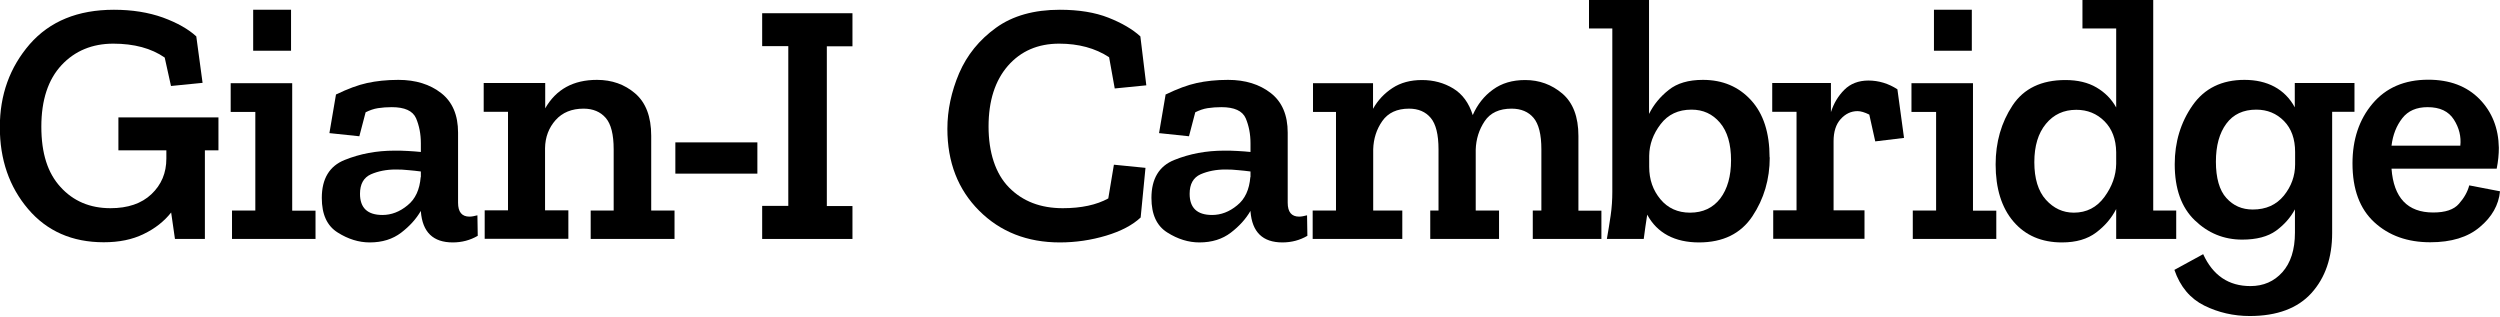
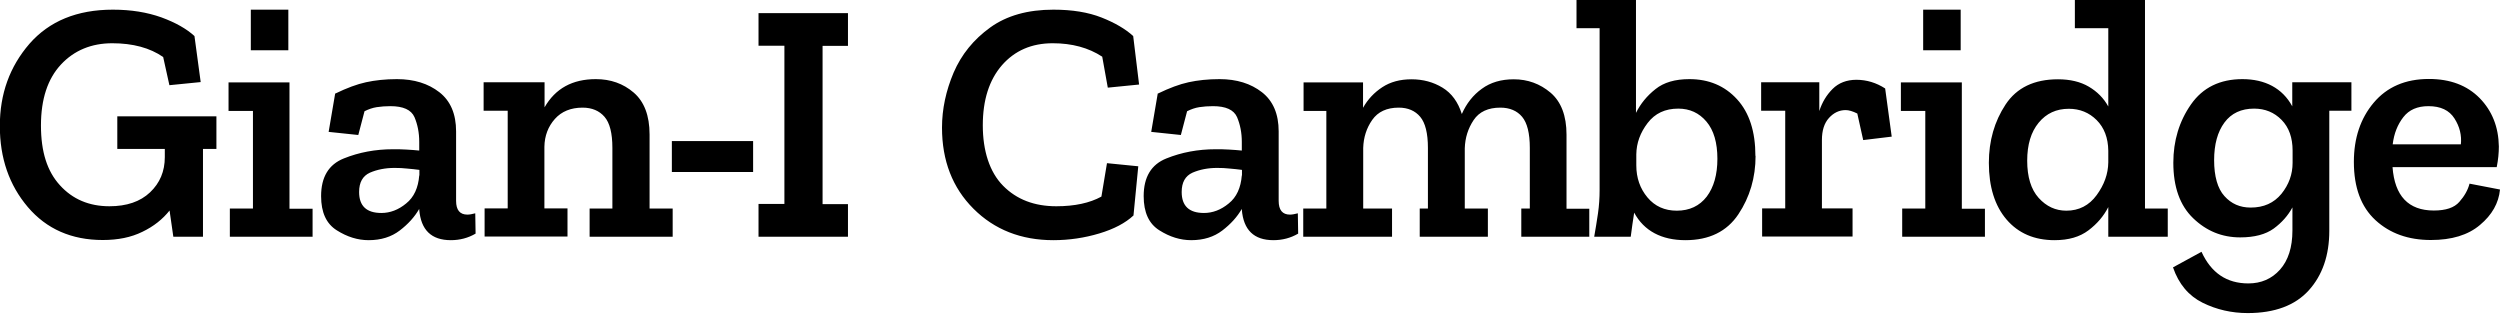
- <svg xmlns="http://www.w3.org/2000/svg" viewBox="0 0 151.18 19.11">
-   <path d="M13.21,9.09h-.82v5.36h-1.81l-.23-1.6c-.42.53-.97.97-1.66,1.3-.69.34-1.49.5-2.42.5-1.9,0-3.43-.67-4.57-2.01-1.14-1.34-1.71-2.99-1.71-4.95s.6-3.62,1.81-5.02C3.01,1.29,4.7.59,6.89.59c1.11,0,2.09.16,2.96.47.87.32,1.54.7,2.02,1.14l.38,2.81-1.91.19-.38-1.72c-.81-.56-1.85-.84-3.11-.84s-2.32.43-3.13,1.3c-.81.87-1.22,2.11-1.22,3.72s.38,2.8,1.16,3.65c.77.85,1.78,1.28,3.02,1.28,1.05,0,1.88-.28,2.48-.85.6-.57.9-1.28.9-2.15v-.5h-2.9v-1.99h6.05v1.99Z" fill="currentColor" />
-   <path d="M19.07,14.45h-5.04v-1.72h1.41v-5.96h-1.49v-1.74h3.72v7.71h1.41v1.72ZM15.31,3.07V.59h2.29v2.48h-2.29Z" fill="currentColor" />
-   <path d="M20.33,5.71c.7-.34,1.32-.57,1.87-.69s1.18-.19,1.89-.19c1.05,0,1.91.27,2.59.8.68.53,1.02,1.33,1.02,2.39v4.24c0,.56.23.84.69.84.13,0,.29-.03.48-.08l.02,1.24c-.46.27-.97.4-1.51.4-1.19,0-1.83-.62-1.93-1.87v-.04c-.28.49-.68.93-1.19,1.32-.51.39-1.14.59-1.9.59-.66,0-1.31-.2-1.94-.6-.64-.4-.96-1.09-.96-2.09,0-1.16.46-1.93,1.39-2.3.92-.37,1.92-.56,3-.56.27,0,.54,0,.82.02.28.01.54.04.78.06v-.53c0-.56-.1-1.06-.29-1.51-.2-.45-.69-.67-1.47-.67-.29,0-.57.02-.83.06-.26.04-.51.13-.75.25l-.38,1.45-1.81-.19.4-2.35ZM25.45,10.71v-.34c-.24-.03-.48-.06-.74-.08-.25-.03-.51-.04-.78-.04-.56,0-1.06.1-1.5.29-.44.2-.66.59-.66,1.18,0,.85.45,1.28,1.36,1.28.53,0,1.04-.19,1.51-.58.48-.38.74-.96.8-1.71Z" fill="currentColor" />
-   <path d="M40.76,14.45h-5.04v-1.72h1.39v-3.7c0-.9-.16-1.53-.48-1.9-.32-.37-.77-.56-1.34-.56-.71,0-1.28.23-1.69.69s-.63,1.03-.64,1.7v3.76h1.41v1.72h-5.06v-1.72h1.41v-5.96h-1.47v-1.74h3.72v1.53c.66-1.15,1.7-1.72,3.13-1.72.9,0,1.67.27,2.31.82.64.55.97,1.4.97,2.56v4.52h1.41v1.72Z" fill="currentColor" />
-   <path d="M40.84,8.61h4.96v1.89h-4.96v-1.89Z" fill="currentColor" />
-   <path d="M51.55,14.45h-5.46v-2h1.58V2.79h-1.58V.8h5.46v2h-1.55v9.66h1.55v2Z" fill="currentColor" />
-   <path d="M68.98,13.15c-.49.46-1.19.83-2.09,1.1-.9.27-1.84.41-2.8.41-1.97,0-3.6-.64-4.88-1.92-1.28-1.28-1.92-2.93-1.92-4.95,0-1.13.24-2.25.71-3.36.48-1.11,1.22-2.02,2.23-2.75,1.01-.73,2.3-1.09,3.86-1.09,1.15,0,2.13.16,2.94.48.81.32,1.46.7,1.93,1.13l.36,2.96-1.91.19-.34-1.89c-.84-.55-1.85-.82-3.02-.82-1.29,0-2.32.45-3.1,1.34-.78.9-1.17,2.12-1.17,3.67s.41,2.85,1.24,3.69,1.91,1.25,3.25,1.25c1.12,0,2.04-.2,2.75-.59l.34-2.04,1.91.19-.29,2.98Z" fill="currentColor" />
-   <path d="M70.5,5.71c.7-.34,1.32-.57,1.87-.69s1.18-.19,1.89-.19c1.05,0,1.91.27,2.59.8.68.53,1.02,1.33,1.02,2.39v4.24c0,.56.23.84.69.84.13,0,.29-.03.48-.08l.02,1.24c-.46.27-.97.4-1.51.4-1.19,0-1.83-.62-1.93-1.87v-.04c-.28.49-.68.93-1.19,1.32-.51.39-1.14.59-1.9.59-.66,0-1.31-.2-1.94-.6-.64-.4-.96-1.09-.96-2.09,0-1.16.46-1.93,1.39-2.3.92-.37,1.92-.56,3-.56.27,0,.54,0,.82.02.28.01.54.04.78.06v-.53c0-.56-.1-1.06-.29-1.51-.2-.45-.69-.67-1.47-.67-.29,0-.57.02-.83.06-.26.04-.51.13-.75.25l-.38,1.45-1.81-.19.4-2.35ZM75.62,10.71v-.34c-.24-.03-.48-.06-.74-.08-.25-.03-.51-.04-.78-.04-.56,0-1.06.1-1.5.29-.44.2-.66.59-.66,1.18,0,.85.45,1.28,1.36,1.28.53,0,1.04-.19,1.51-.58.48-.38.74-.96.8-1.71Z" fill="currentColor" />
-   <path d="M96.85,14.45h-4.16v-1.72h.52v-3.7c0-.9-.16-1.53-.47-1.9-.31-.37-.76-.56-1.33-.56-.74,0-1.29.25-1.63.76s-.52,1.08-.54,1.72v3.68h1.41v1.72h-4.16v-1.72h.5v-3.7c0-.9-.16-1.53-.47-1.9-.31-.37-.75-.56-1.31-.56-.73,0-1.27.25-1.62.75-.35.5-.53,1.07-.55,1.71v3.7h1.76v1.72h-5.42v-1.72h1.41v-5.96h-1.39v-1.74h3.63v1.55c.29-.52.69-.94,1.18-1.26.49-.32,1.08-.48,1.78-.48s1.33.17,1.89.51c.56.34.95.88,1.18,1.61.28-.64.69-1.16,1.22-1.54.53-.39,1.18-.58,1.95-.58.85,0,1.6.27,2.25.82.64.55.97,1.4.97,2.56v4.52h1.39v1.72Z" fill="currentColor" />
-   <path d="M107.02,9.51c0,1.33-.35,2.52-1.05,3.57s-1.78,1.58-3.23,1.58-2.53-.56-3.13-1.68c-.03.17-.06.41-.11.73-.04.32-.08.57-.1.74h-2.23c.08-.46.16-.93.23-1.42.07-.48.1-.96.1-1.42V1.72h-1.41V0h3.63v6.89c.28-.56.67-1.04,1.19-1.45.51-.41,1.2-.61,2.07-.61,1.19,0,2.16.41,2.91,1.23s1.12,1.97,1.12,3.46ZM104.68,9.7c0-.99-.22-1.75-.67-2.28-.45-.53-1.02-.79-1.72-.79-.8,0-1.42.29-1.87.88s-.68,1.22-.69,1.91v.67c0,.77.23,1.42.68,1.96.45.54,1.05.81,1.79.81.78,0,1.39-.29,1.83-.86.43-.57.65-1.34.65-2.31Z" fill="currentColor" />
-   <path d="M112.98,4.87c.63,0,1.22.18,1.76.53l.4,2.94-1.74.21-.36-1.62c-.28-.14-.52-.21-.71-.21-.39,0-.73.16-1.02.48-.29.32-.43.77-.43,1.34v4.18h1.87v1.72h-5.52v-1.72h1.41v-5.96h-1.47v-1.74h3.55v1.76c.17-.53.44-.98.81-1.35s.86-.56,1.46-.56Z" fill="currentColor" />
-   <path d="M120.71,14.45h-5.04v-1.72h1.41v-5.96h-1.49v-1.74h3.72v7.71h1.41v1.72ZM116.95,3.07V.59h2.29v2.48h-2.29Z" fill="currentColor" />
-   <path d="M131.6,14.45h-3.63v-1.81c-.28.55-.68,1.02-1.21,1.42-.53.4-1.21.6-2.07.6-1.23,0-2.21-.42-2.93-1.26-.72-.84-1.08-2-1.08-3.46,0-1.34.34-2.53,1.02-3.56.68-1.03,1.75-1.54,3.2-1.54.74,0,1.37.15,1.88.45.51.3.91.7,1.19,1.21V1.72h-2.04V0h4.28v12.73h1.39v1.72ZM127.97,9.91v-.71c-.01-.78-.25-1.41-.71-1.87s-1.03-.69-1.7-.69c-.76,0-1.37.28-1.84.85-.47.57-.7,1.34-.7,2.32s.23,1.75.7,2.27c.47.52,1.03.78,1.69.78.77,0,1.39-.32,1.85-.95s.7-1.29.71-2Z" fill="currentColor" />
-   <path d="M142.4,6.76h-1.37v7.33c0,1.5-.42,2.71-1.25,3.63-.83.92-2.08,1.39-3.73,1.39-.98,0-1.9-.21-2.75-.63-.85-.42-1.46-1.14-1.81-2.16l1.74-.95c.59,1.29,1.54,1.93,2.86,1.93.78,0,1.43-.28,1.93-.84.5-.56.76-1.36.76-2.39v-1.41c-.27.5-.65.93-1.14,1.29-.5.36-1.18.54-2.05.54-1.11,0-2.06-.39-2.87-1.17-.81-.78-1.21-1.91-1.21-3.39,0-1.34.36-2.53,1.08-3.56.72-1.03,1.77-1.54,3.14-1.54s2.44.55,3.04,1.66v-1.47h3.61v1.74ZM138.79,9.95v-.76c0-.78-.22-1.41-.67-1.87s-1.01-.69-1.68-.69c-.78,0-1.39.28-1.81.85-.42.57-.63,1.33-.63,2.3s.21,1.73.63,2.19c.42.47.95.7,1.6.7.8,0,1.42-.28,1.88-.84.45-.56.68-1.19.68-1.89Z" fill="currentColor" />
-   <path d="M151.18,11.57c-.08.83-.49,1.55-1.22,2.16-.73.62-1.73.92-3,.92-1.37,0-2.5-.4-3.38-1.21-.88-.81-1.32-1.99-1.32-3.56,0-1.44.4-2.65,1.21-3.61s1.93-1.45,3.37-1.45c1.3,0,2.33.39,3.1,1.17.76.78,1.15,1.76,1.17,2.95,0,.39-.04.81-.13,1.26h-6.36c.13,1.76.97,2.65,2.52,2.65.73,0,1.25-.17,1.56-.53.31-.35.52-.72.62-1.11l1.87.36ZM148.78,8.82c.06-.56-.07-1.09-.39-1.59-.32-.5-.84-.75-1.59-.75-.67,0-1.18.22-1.53.67s-.57,1-.65,1.66h4.16Z" fill="currentColor" />
+ <svg xmlns="http://www.w3.org/2000/svg" viewBox="0 0 152.6 19.11">
+   <path d="M13.21,9.09h-.82v5.36h-1.81l-.23-1.6c-.42.53-.97.97-1.66,1.3-.69.34-1.49.5-2.42.5-1.9,0-3.43-.67-4.57-2.01-1.14-1.34-1.71-2.99-1.71-4.95s.6-3.62,1.81-5.02C3.01,1.29,4.7.59,6.89.59c1.11,0,2.09.16,2.96.47.87.32,1.54.7,2.02,1.14l.38,2.81-1.91.19-.38-1.72c-.81-.56-1.85-.84-3.11-.84s-2.32.43-3.13,1.3c-.81.87-1.22,2.11-1.22,3.72s.38,2.8,1.16,3.65c.77.85,1.78,1.28,3.02,1.28,1.05,0,1.88-.28,2.48-.85.6-.57.9-1.28.9-2.15v-.5h-2.9v-1.99h6.05v1.99ZM19.07,14.45h-5.04v-1.72h1.41v-5.96h-1.49v-1.74h3.72v7.71h1.41v1.72ZM15.31,3.07V.59h2.29v2.48h-2.29ZM20.47,5.71c.7-.34,1.32-.57,1.87-.69s1.18-.19,1.89-.19c1.05,0,1.91.27,2.59.8.68.53,1.02,1.33,1.02,2.39v4.24c0,.56.23.84.69.84.13,0,.29-.03.48-.08l.02,1.24c-.46.27-.97.4-1.51.4-1.19,0-1.83-.62-1.93-1.87v-.04c-.28.49-.68.93-1.19,1.32-.51.39-1.14.59-1.9.59-.66,0-1.31-.2-1.94-.6-.64-.4-.96-1.09-.96-2.09,0-1.16.46-1.93,1.39-2.3.92-.37,1.92-.56,3-.56.27,0,.54,0,.82.02.28.01.54.04.78.06v-.53c0-.56-.1-1.06-.29-1.51-.2-.45-.69-.67-1.47-.67-.29,0-.57.02-.83.06-.26.04-.51.13-.75.25l-.38,1.45-1.81-.19.4-2.35ZM25.6,10.71v-.34c-.24-.03-.48-.06-.74-.08-.25-.03-.51-.04-.78-.04-.56,0-1.06.1-1.5.29-.44.2-.66.59-.66,1.18,0,.85.45,1.28,1.36,1.28.53,0,1.04-.19,1.51-.58.48-.38.74-.96.8-1.71ZM41.03,14.45h-5.04v-1.72h1.39v-3.7c0-.9-.16-1.53-.48-1.9-.32-.37-.77-.56-1.34-.56-.71,0-1.28.23-1.69.69s-.63,1.03-.64,1.7v3.76h1.41v1.72h-5.06v-1.72h1.41v-5.96h-1.47v-1.74h3.72v1.53c.66-1.15,1.7-1.72,3.13-1.72.9,0,1.67.27,2.31.82.64.55.97,1.4.97,2.56v4.52h1.41v1.72ZM41.01,8.61h4.96v1.89h-4.96v-1.89ZM51.76,14.45h-5.46v-2h1.58V2.79h-1.58V.8h5.46v2h-1.55v9.66h1.55v2ZM69.19,13.15c-.49.46-1.19.83-2.09,1.1-.9.27-1.84.41-2.8.41-1.97,0-3.6-.64-4.88-1.92-1.28-1.28-1.92-2.93-1.92-4.95,0-1.13.24-2.25.71-3.36.48-1.11,1.22-2.02,2.23-2.75,1.01-.73,2.3-1.09,3.86-1.09,1.15,0,2.13.16,2.94.48.81.32,1.46.7,1.93,1.13l.36,2.96-1.91.19-.34-1.89c-.84-.55-1.85-.82-3.02-.82-1.29,0-2.32.45-3.1,1.34-.78.9-1.17,2.12-1.17,3.67s.41,2.85,1.24,3.69,1.91,1.25,3.25,1.25c1.12,0,2.04-.2,2.75-.59l.34-2.04,1.91.19-.29,2.98ZM70.68,5.71c.7-.34,1.32-.57,1.87-.69s1.18-.19,1.89-.19c1.05,0,1.91.27,2.59.8.68.53,1.02,1.33,1.02,2.39v4.24c0,.56.23.84.69.84.13,0,.29-.03.48-.08l.02,1.24c-.46.27-.97.4-1.51.4-1.19,0-1.83-.62-1.93-1.87v-.04c-.28.49-.68.93-1.19,1.32-.51.39-1.14.59-1.9.59-.66,0-1.31-.2-1.94-.6-.64-.4-.96-1.09-.96-2.09,0-1.16.46-1.93,1.39-2.3.92-.37,1.92-.56,3-.56.27,0,.54,0,.82.02.28.01.54.04.78.06v-.53c0-.56-.1-1.06-.29-1.51-.2-.45-.69-.67-1.47-.67-.29,0-.57.02-.83.06-.26.04-.51.13-.75.25l-.38,1.45-1.81-.19.4-2.35ZM75.81,10.71v-.34c-.24-.03-.48-.06-.74-.08-.25-.03-.51-.04-.78-.04-.56,0-1.06.1-1.5.29-.44.2-.66.59-.66,1.18,0,.85.45,1.28,1.36,1.28.53,0,1.04-.19,1.51-.58.48-.38.74-.96.8-1.71ZM97.02,14.45h-4.16v-1.72h.52v-3.7c0-.9-.16-1.53-.47-1.9-.31-.37-.76-.56-1.33-.56-.74,0-1.29.25-1.63.76s-.52,1.08-.54,1.72v3.68h1.41v1.72h-4.16v-1.72h.5v-3.7c0-.9-.16-1.53-.47-1.9-.31-.37-.75-.56-1.31-.56-.73,0-1.27.25-1.62.75-.35.5-.53,1.07-.55,1.71v3.7h1.76v1.72h-5.42v-1.72h1.41v-5.96h-1.39v-1.74h3.63v1.55c.29-.52.69-.94,1.18-1.26.49-.32,1.08-.48,1.78-.48s1.33.17,1.89.51c.56.34.95.88,1.18,1.61.28-.64.69-1.16,1.22-1.54.53-.39,1.18-.58,1.95-.58.85,0,1.6.27,2.25.82.64.55.97,1.4.97,2.56v4.52h1.39v1.72ZM107.16,9.51c0,1.33-.35,2.52-1.05,3.57s-1.78,1.58-3.23,1.58-2.53-.56-3.13-1.68c-.03.17-.06.41-.11.73-.04.32-.08.57-.1.74h-2.23c.08-.46.16-.93.23-1.42.07-.48.1-.96.1-1.42V1.72h-1.41V0h3.63v6.89c.28-.56.67-1.04,1.19-1.45.51-.41,1.2-.61,2.07-.61,1.19,0,2.16.41,2.91,1.23s1.12,1.97,1.12,3.46ZM104.83,9.7c0-.99-.22-1.75-.67-2.28-.45-.53-1.02-.79-1.72-.79-.8,0-1.42.29-1.87.88s-.68,1.22-.69,1.91v.67c0,.77.23,1.42.68,1.96.45.54,1.05.81,1.79.81.78,0,1.39-.29,1.83-.86.43-.57.65-1.34.65-2.31ZM113.31,4.87c.63,0,1.22.18,1.76.53l.4,2.94-1.74.21-.36-1.62c-.28-.14-.52-.21-.71-.21-.39,0-.73.16-1.02.48-.29.32-.43.77-.43,1.34v4.18h1.87v1.72h-5.52v-1.72h1.41v-5.96h-1.47v-1.74h3.55v1.76c.17-.53.44-.98.81-1.35s.86-.56,1.46-.56ZM121.15,14.45h-5.04v-1.72h1.41v-5.96h-1.49v-1.74h3.72v7.71h1.41v1.72ZM117.39,3.07V.59h2.29v2.48h-2.29ZM132.32,14.45h-3.63v-1.81c-.28.55-.68,1.02-1.21,1.42-.53.4-1.21.6-2.07.6-1.23,0-2.21-.42-2.93-1.26-.72-.84-1.08-2-1.08-3.46,0-1.34.34-2.53,1.02-3.56.68-1.03,1.75-1.54,3.2-1.54.74,0,1.37.15,1.88.45.51.3.91.7,1.19,1.21V1.72h-2.04V0h4.28v12.73h1.39v1.72ZM128.69,9.91v-.71c-.01-.78-.25-1.41-.71-1.87s-1.03-.69-1.7-.69c-.76,0-1.37.28-1.84.85-.47.57-.7,1.34-.7,2.32s.23,1.75.7,2.27c.47.52,1.03.78,1.69.78.77,0,1.39-.32,1.85-.95s.7-1.29.71-2ZM143.55,6.76h-1.37v7.33c0,1.5-.42,2.71-1.25,3.63-.83.92-2.08,1.39-3.73,1.39-.98,0-1.9-.21-2.75-.63-.85-.42-1.46-1.14-1.81-2.16l1.74-.95c.59,1.29,1.54,1.93,2.86,1.93.78,0,1.43-.28,1.93-.84.5-.56.76-1.36.76-2.39v-1.41c-.27.5-.65.93-1.14,1.29-.5.36-1.18.54-2.05.54-1.11,0-2.06-.39-2.87-1.17-.81-.78-1.21-1.91-1.21-3.39,0-1.34.36-2.53,1.08-3.56.72-1.03,1.77-1.54,3.14-1.54s2.44.55,3.04,1.66v-1.47h3.61v1.74ZM139.94,9.95v-.76c0-.78-.22-1.41-.67-1.87s-1.01-.69-1.68-.69c-.78,0-1.39.28-1.81.85-.42.57-.63,1.33-.63,2.3s.21,1.73.63,2.19c.42.47.95.7,1.6.7.8,0,1.42-.28,1.88-.84.45-.56.68-1.19.68-1.89ZM152.6,11.57c-.08.83-.49,1.55-1.22,2.16-.73.62-1.73.92-3,.92-1.37,0-2.5-.4-3.38-1.21-.88-.81-1.32-1.99-1.32-3.56,0-1.44.4-2.65,1.21-3.61s1.93-1.45,3.37-1.45c1.3,0,2.33.39,3.1,1.17.76.78,1.15,1.76,1.17,2.95,0,.39-.04.81-.13,1.26h-6.36c.13,1.76.97,2.65,2.52,2.65.73,0,1.25-.17,1.56-.53.31-.35.52-.72.62-1.11l1.87.36ZM150.21,8.82c.06-.56-.07-1.09-.39-1.59-.32-.5-.84-.75-1.59-.75-.67,0-1.18.22-1.53.67s-.57,1-.65,1.66h4.16Z" fill="currentColor" />
</svg>
